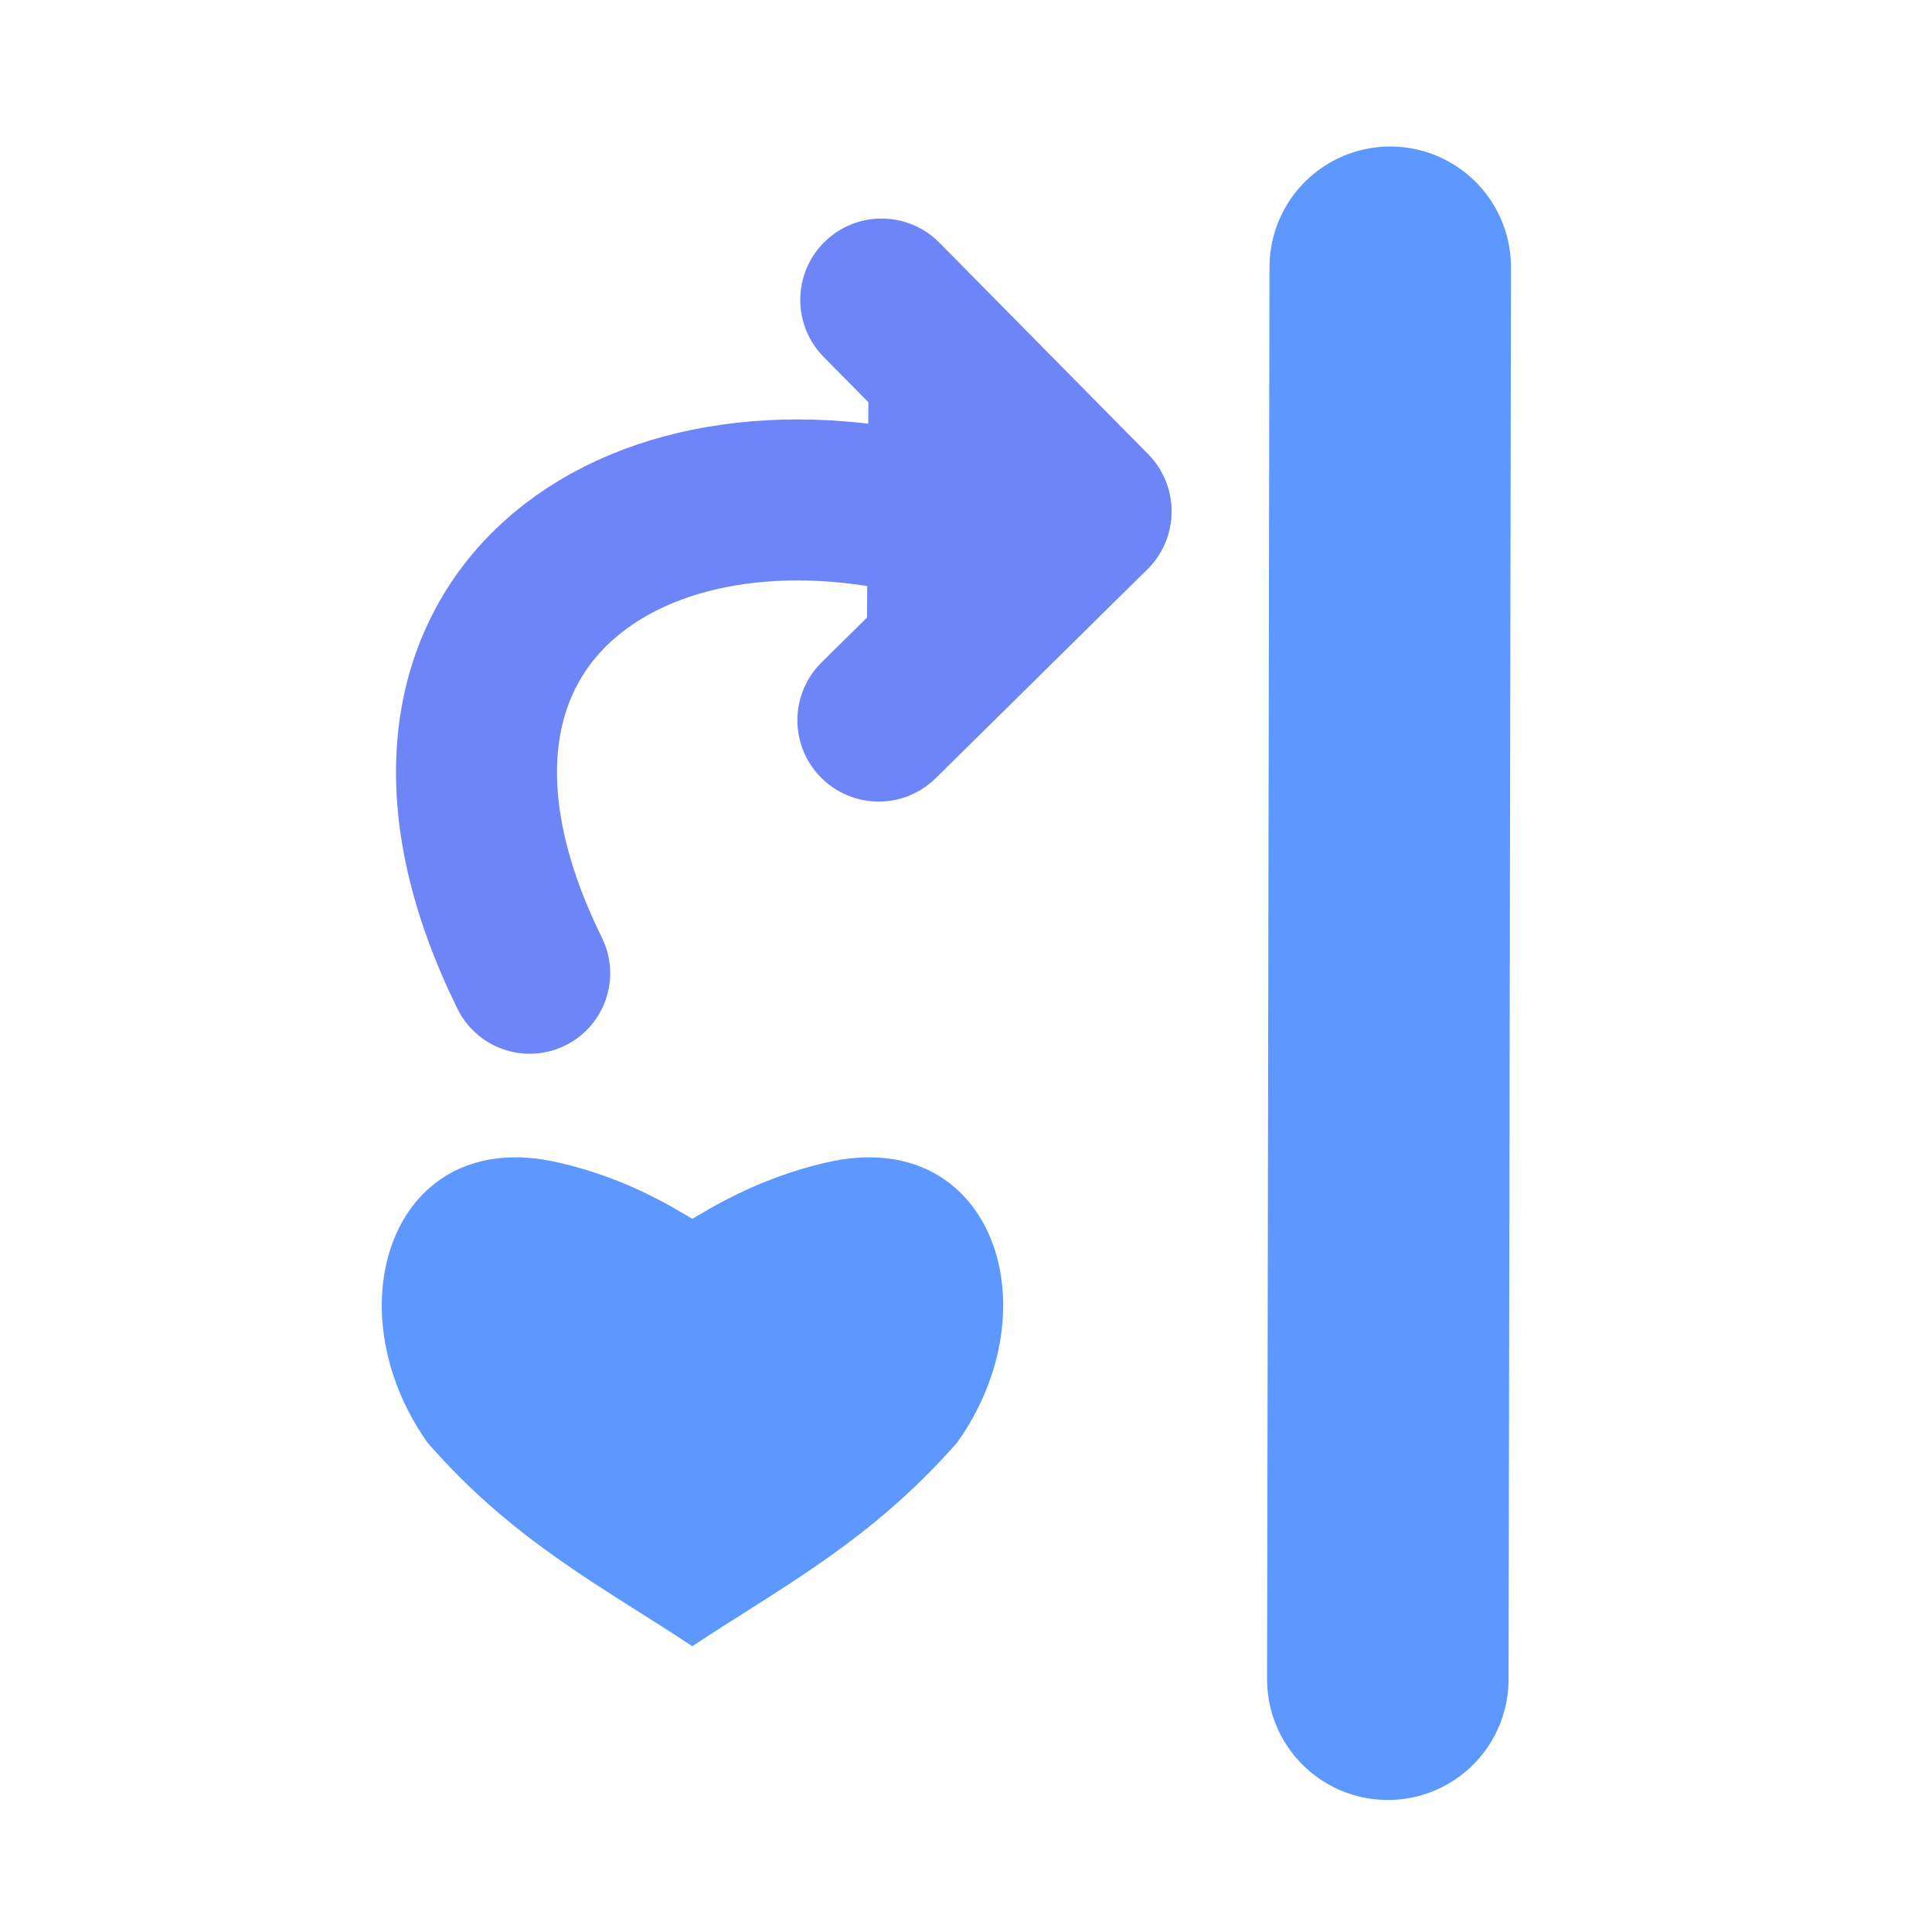
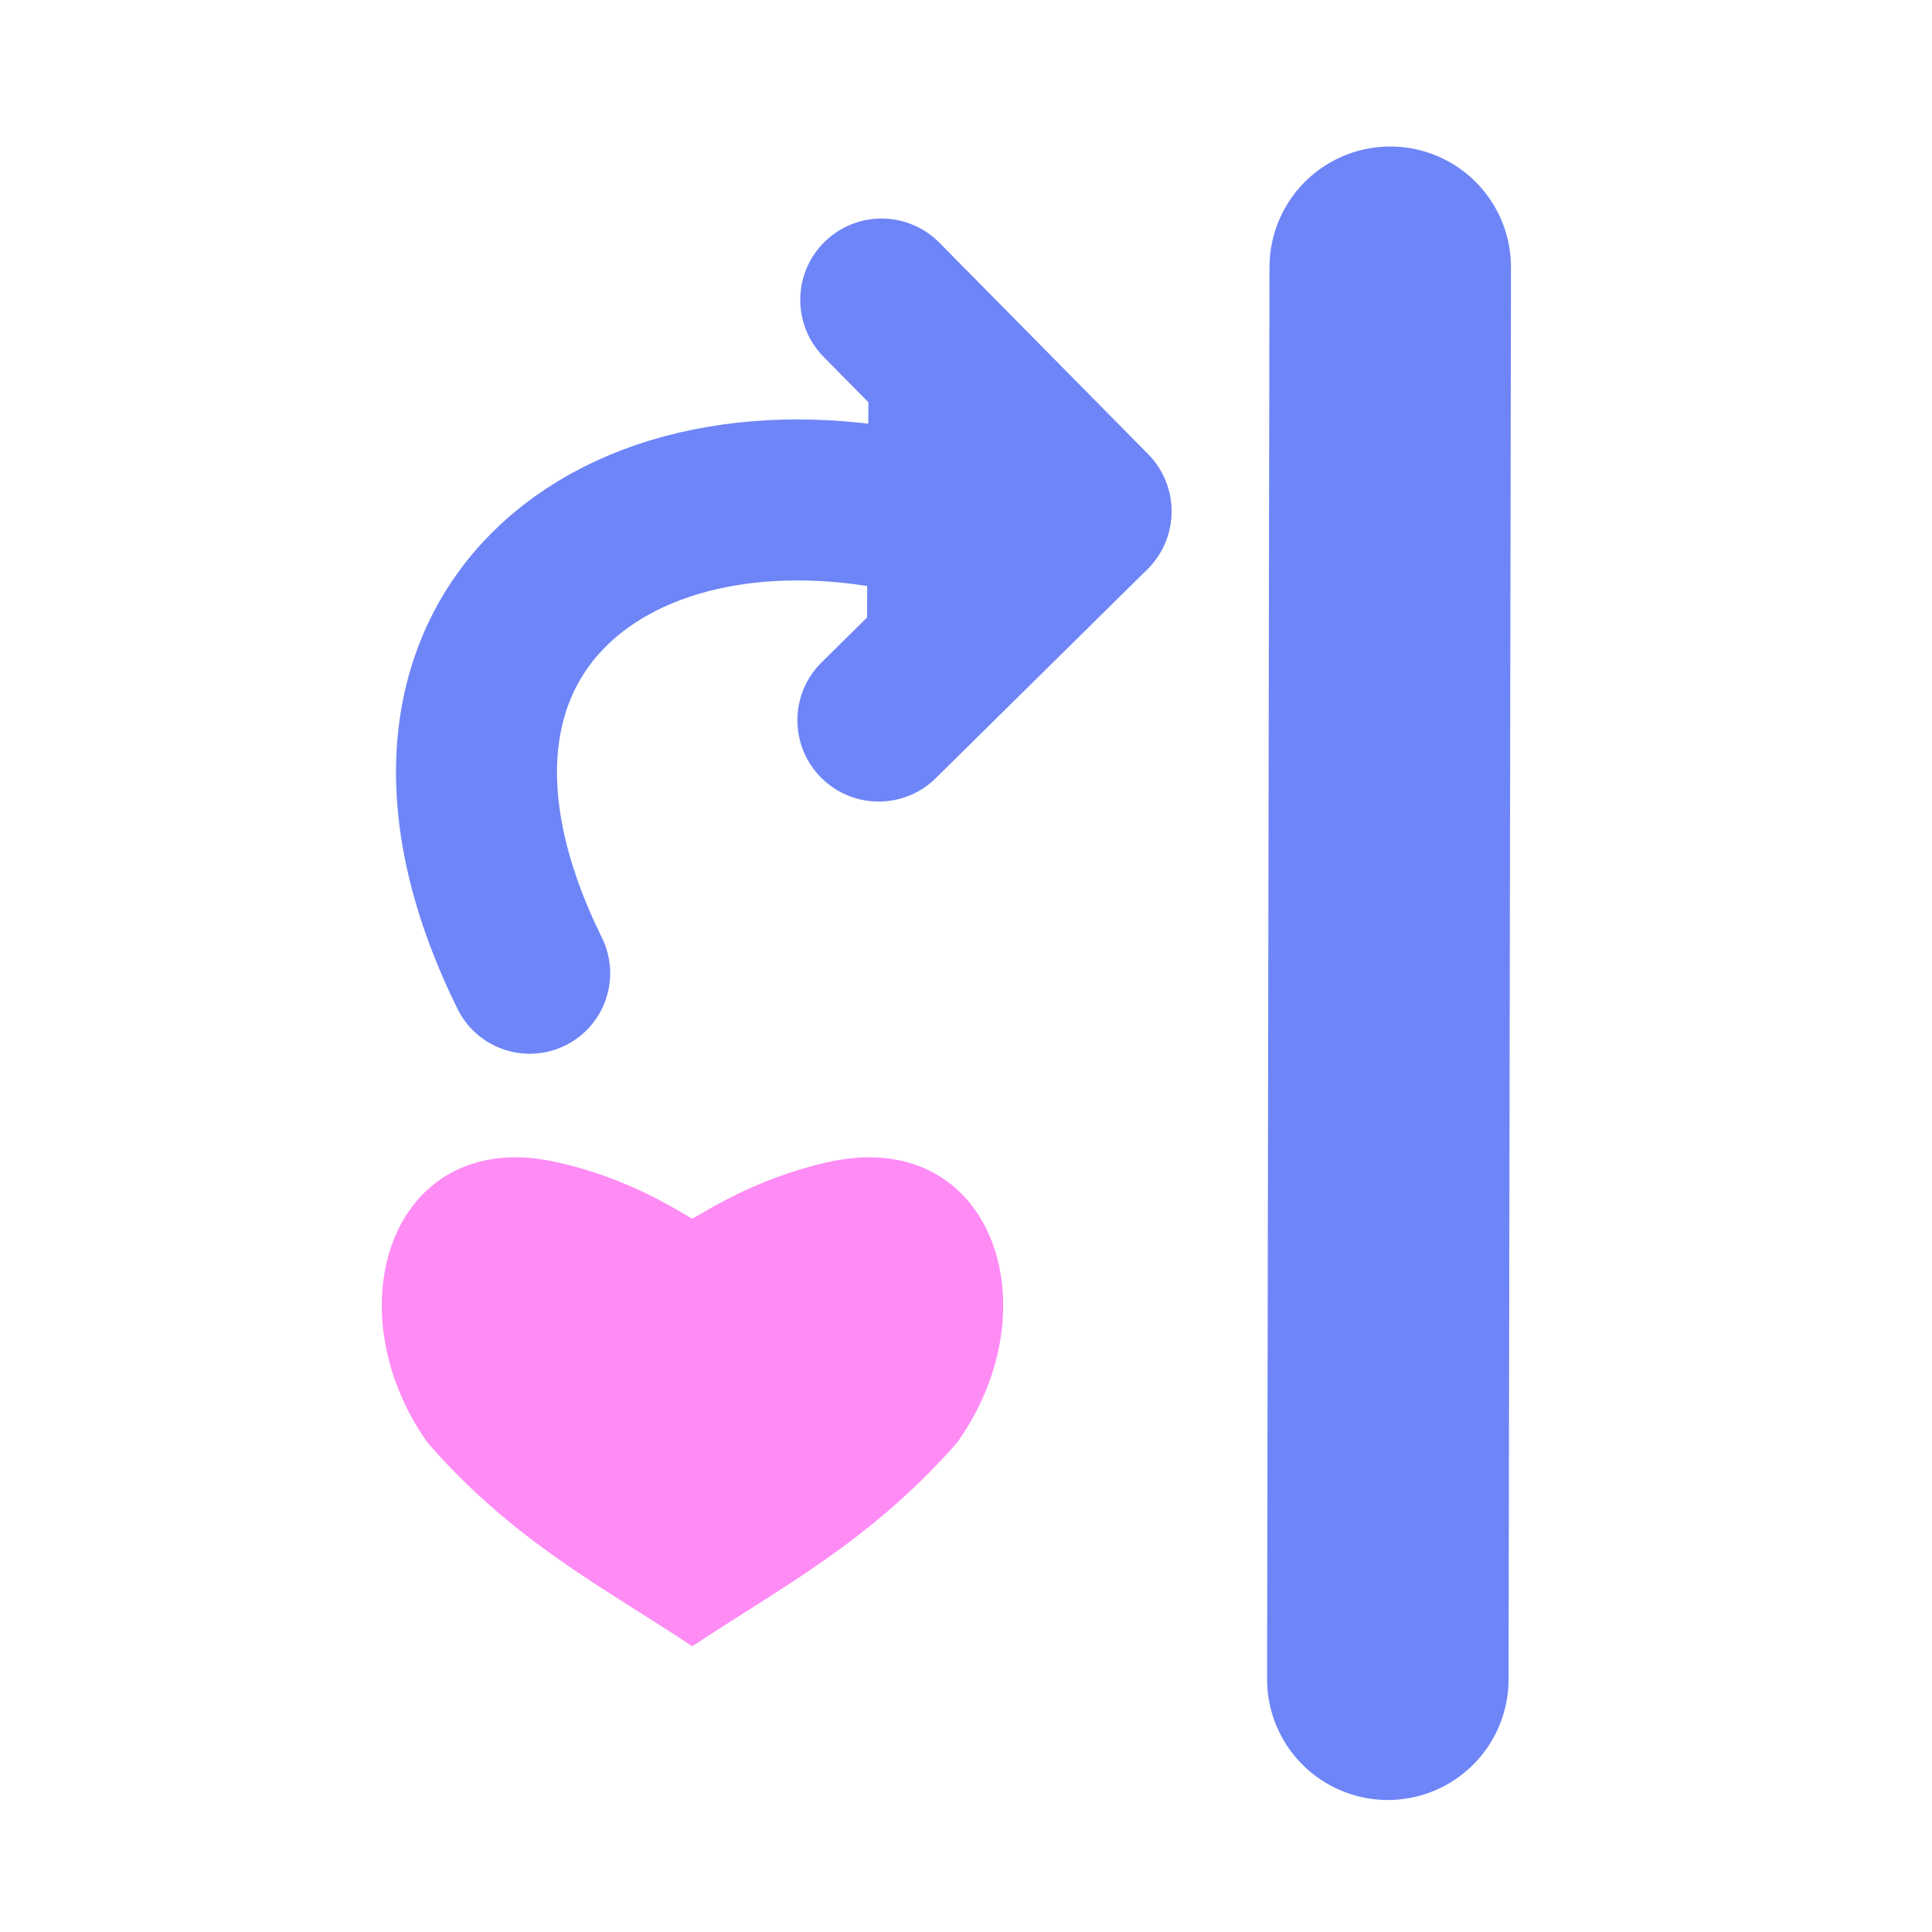
<svg xmlns="http://www.w3.org/2000/svg" id="a" viewBox="0 0 24 24">
-   <path d="M8.6,15.14c.18-.1,.79-.5,1.67-.7,2.04-.47,2.83,1.78,1.62,3.48-1.08,1.23-2.19,1.8-3.29,2.53-1.1-.73-2.22-1.3-3.29-2.53-1.2-1.7-.42-3.95,1.62-3.48,.89,.2,1.49,.6,1.67,.7" fill="#5c98ff" />
-   <line x1="17.24" y1="20.86" x2="17.27" y2="3.32" fill="none" stroke="#5c98ff" stroke-linecap="round" stroke-miterlimit="11.34" stroke-width="3" />
+   <path d="M8.6,15.14c.18-.1,.79-.5,1.67-.7,2.04-.47,2.83,1.78,1.62,3.48-1.08,1.23-2.19,1.8-3.29,2.53-1.1-.73-2.22-1.3-3.29-2.53-1.2-1.7-.42-3.95,1.62-3.48,.89,.2,1.49,.6,1.67,.7" fill="#ff8bf5" />
+   <line x1="17.24" y1="20.86" x2="17.27" y2="3.32" fill="none" stroke="#6e85f8" stroke-linecap="round" stroke-miterlimit="11.34" stroke-width="3" />
  <path d="M6.58,12.09c-2.08-4.22,1.08-6.59,4.9-5.69" fill="none" stroke="#6e85f8" stroke-linecap="round" stroke-miterlimit="11.34" stroke-width="2" />
  <g>
    <rect x="10.78" y="4.29" width="1.42" height="4.2" transform="translate(.04 -.07) rotate(.37)" fill="#6e85f8" />
    <g>
      <rect x="9.38" y="6.64" width="5.71" height="2.02" rx="1.01" ry="1.01" transform="translate(26.31 4.5) rotate(135.37)" fill="#6e85f8" />
      <rect x="9.4" y="4.03" width="5.71" height="2.02" rx="1.01" ry="1.01" transform="translate(17.27 17.3) rotate(-134.63)" fill="#6e85f8" />
    </g>
  </g>
</svg>
